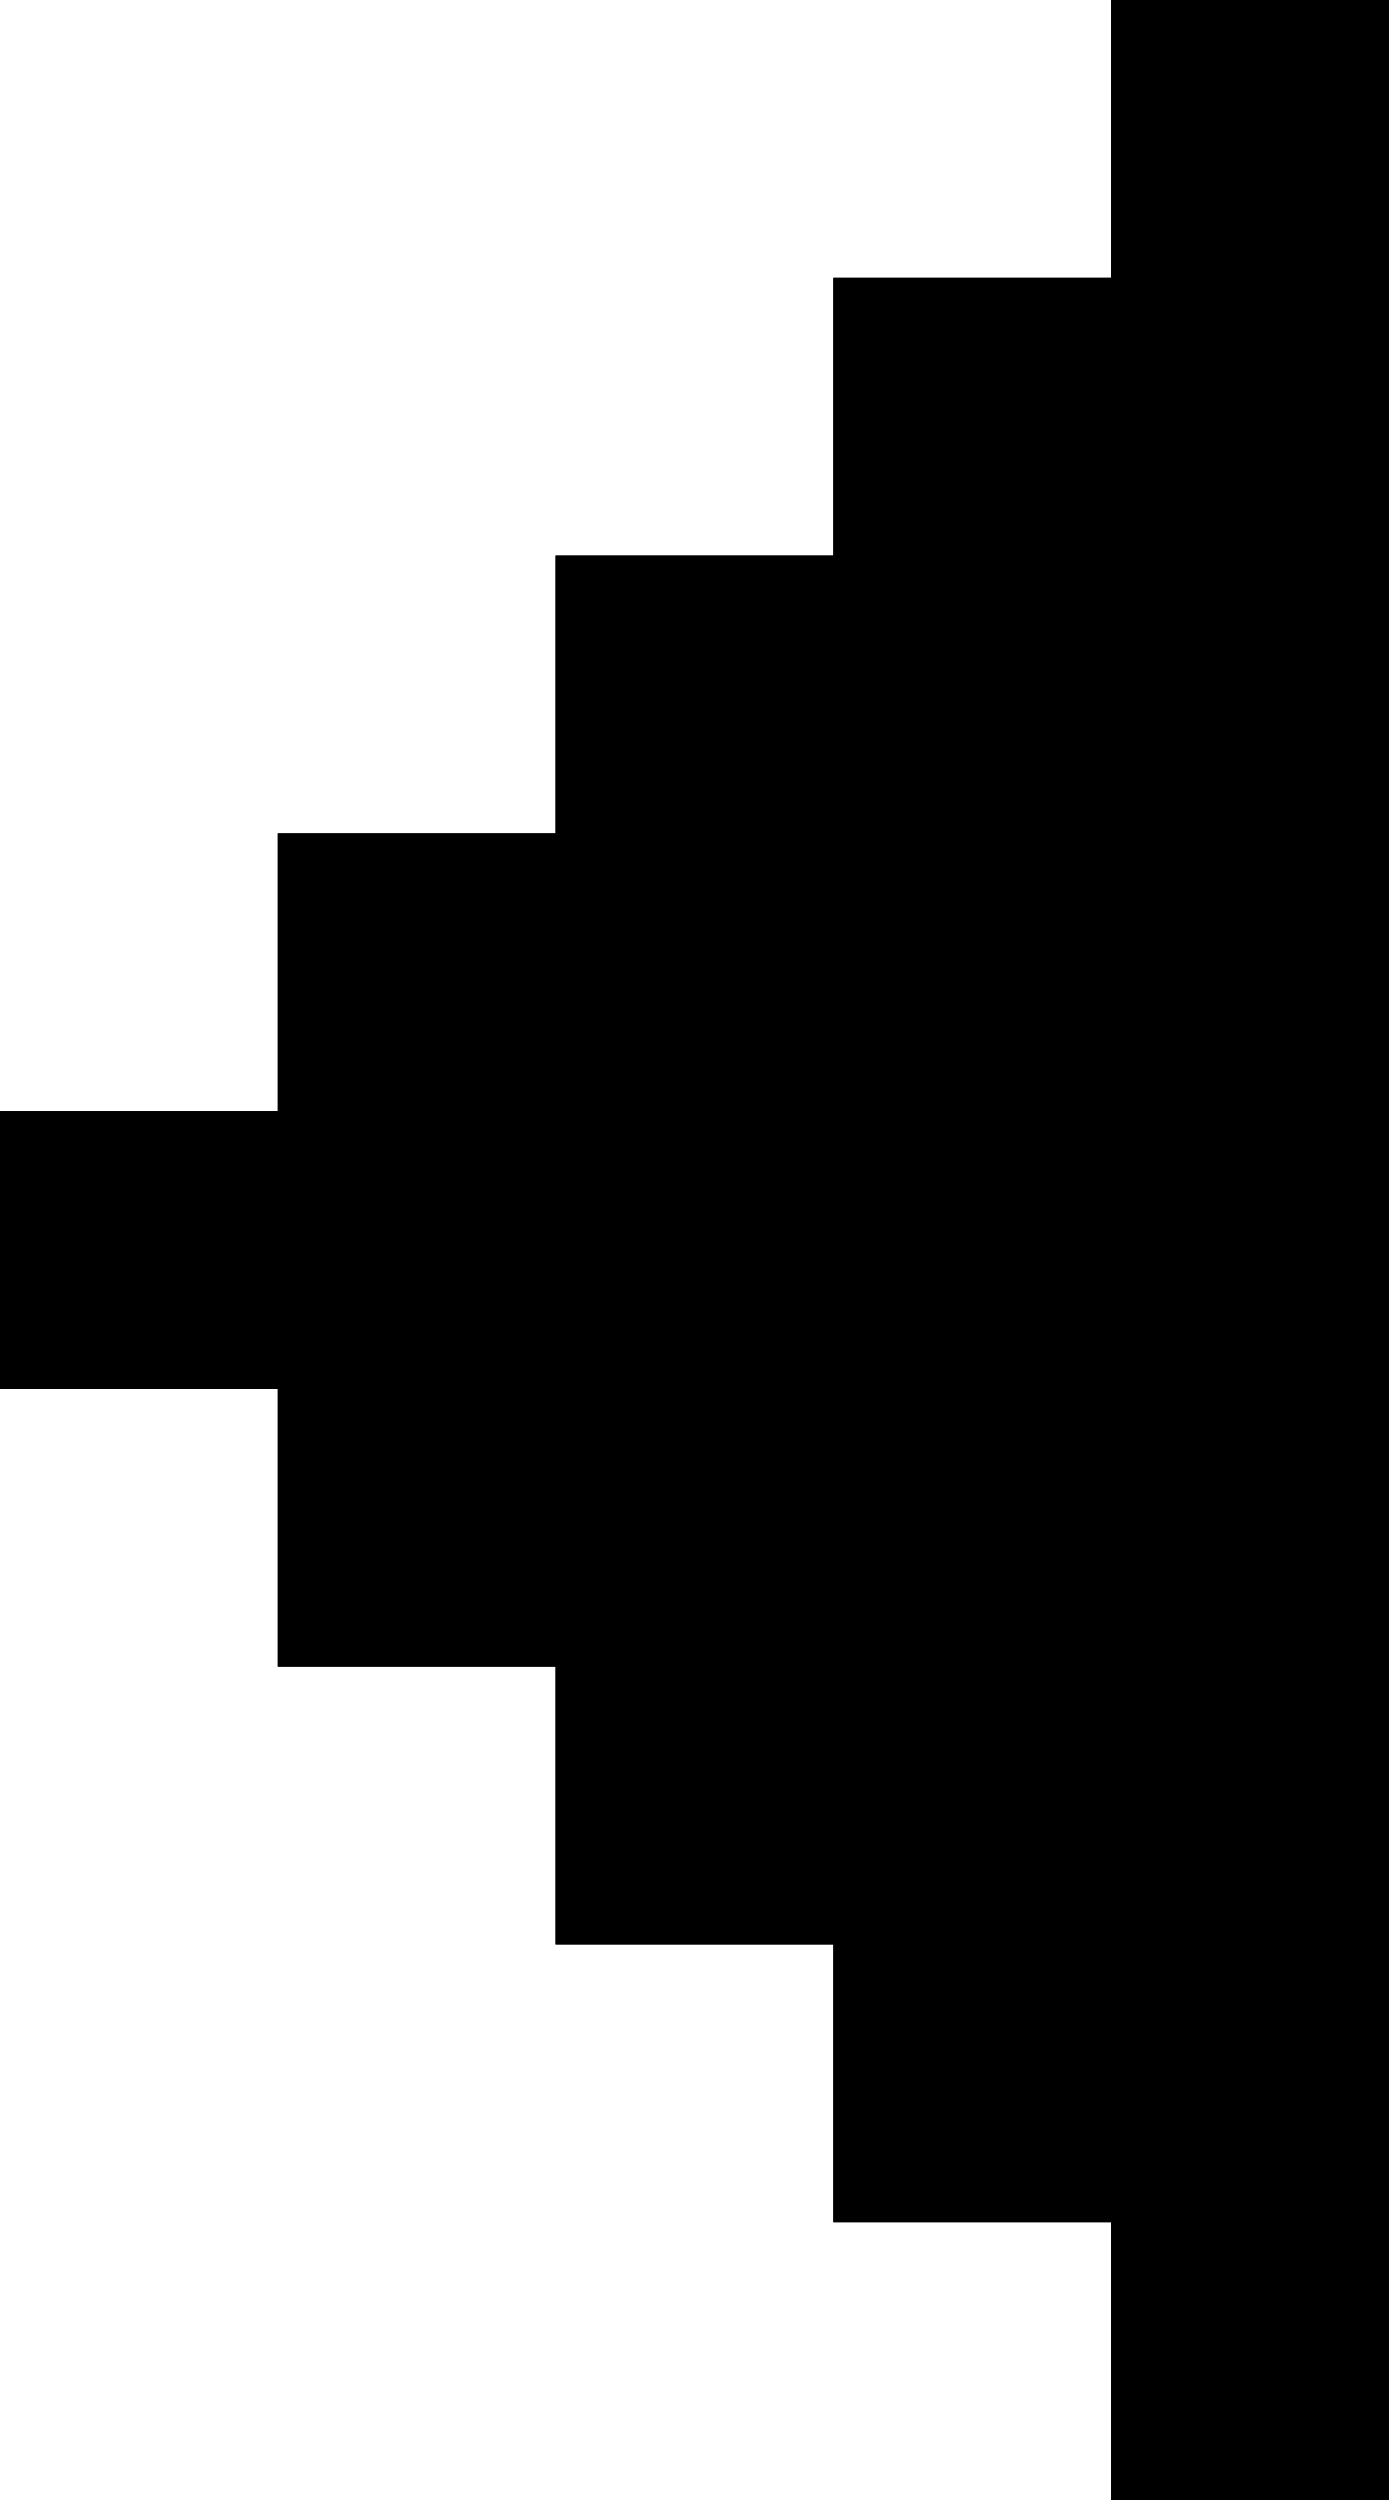
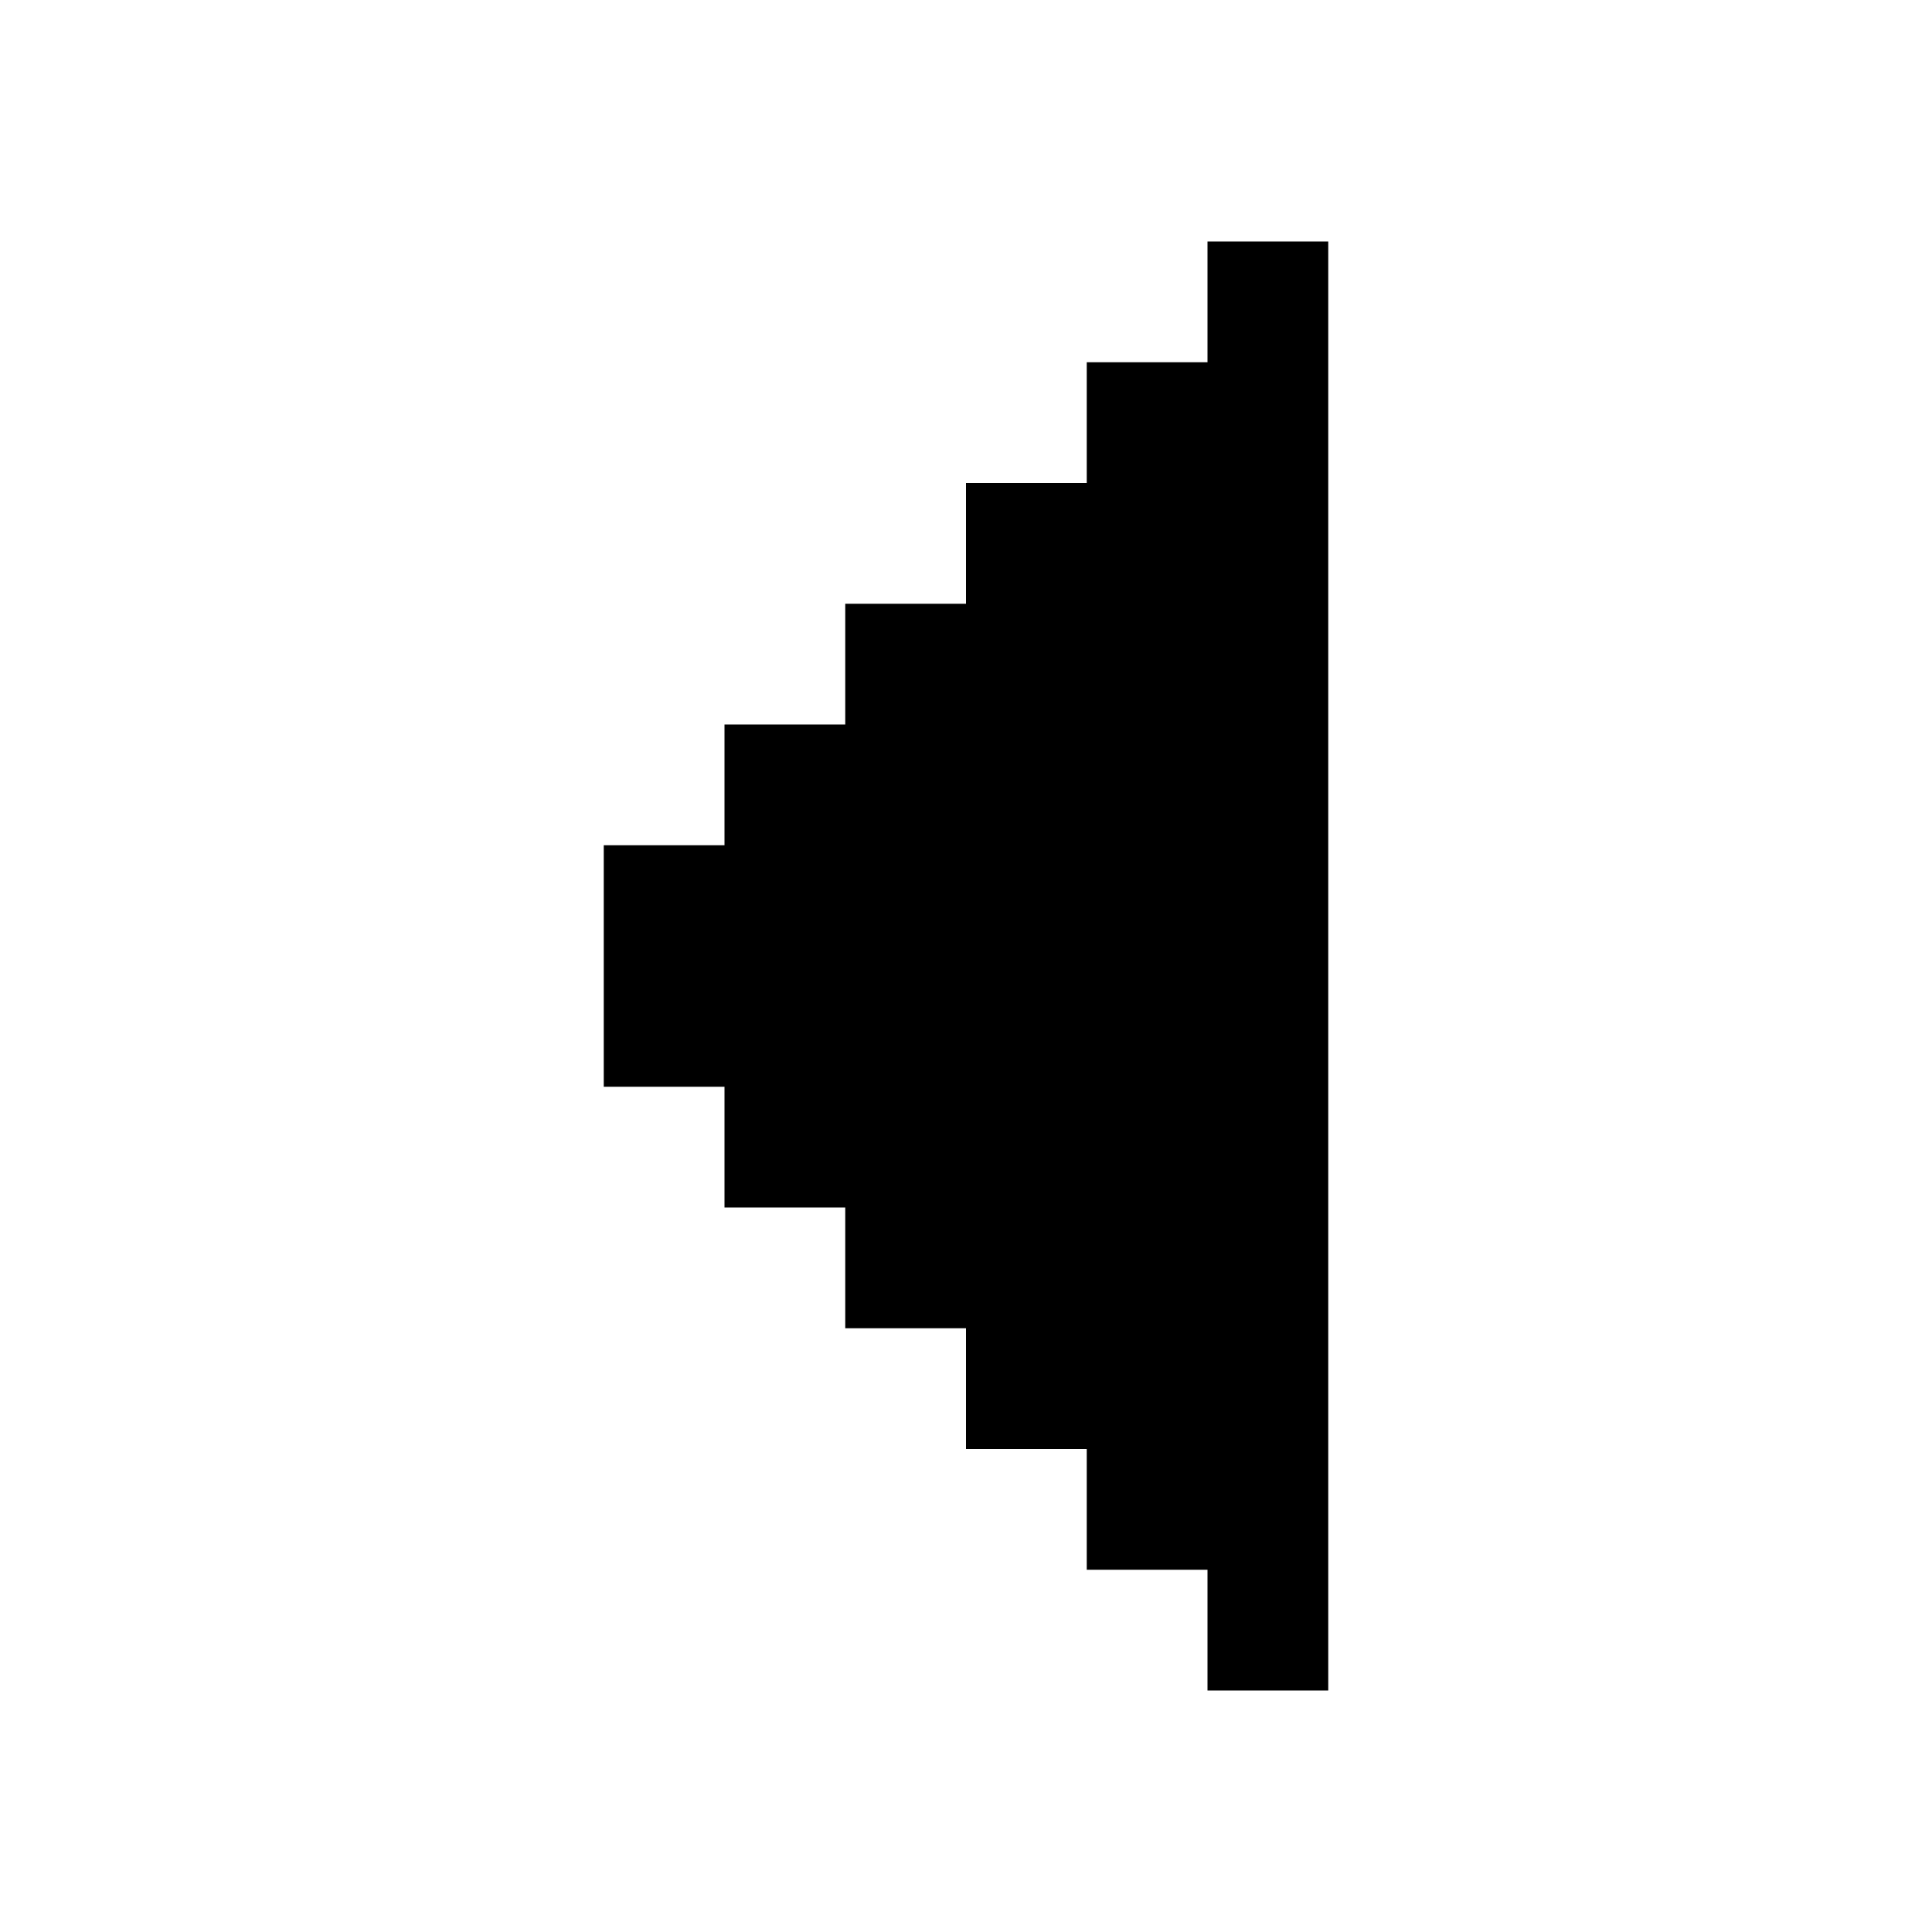
- <svg xmlns="http://www.w3.org/2000/svg" width="5" height="9" viewBox="0 0 5 9" fill="none">
-   <path d="M4 9H5L5 8.74228e-08L4 0V1L3 1V2H2V3H1V4H8.74227e-08L0 5H1L1 6L2 6V7H3V8H4V9Z" fill="black" />
-   <path d="M4 9H5L5 8.74228e-08L4 0V1L3 1V2H2V3H1V4H8.74227e-08L0 5H1L1 6L2 6V7H3V8H4V9Z" fill="black" />
+ <svg xmlns="http://www.w3.org/2000/svg" width="16" height="16" viewBox="0 0 16 16" fill="none">
+   <path d="M11 14H10L10 13H9V12H8V11H7V10H6L6 9H5V7H6V6H7V5H8V4H9V3H10L10 2H11V14Z" fill="black" />
</svg>
